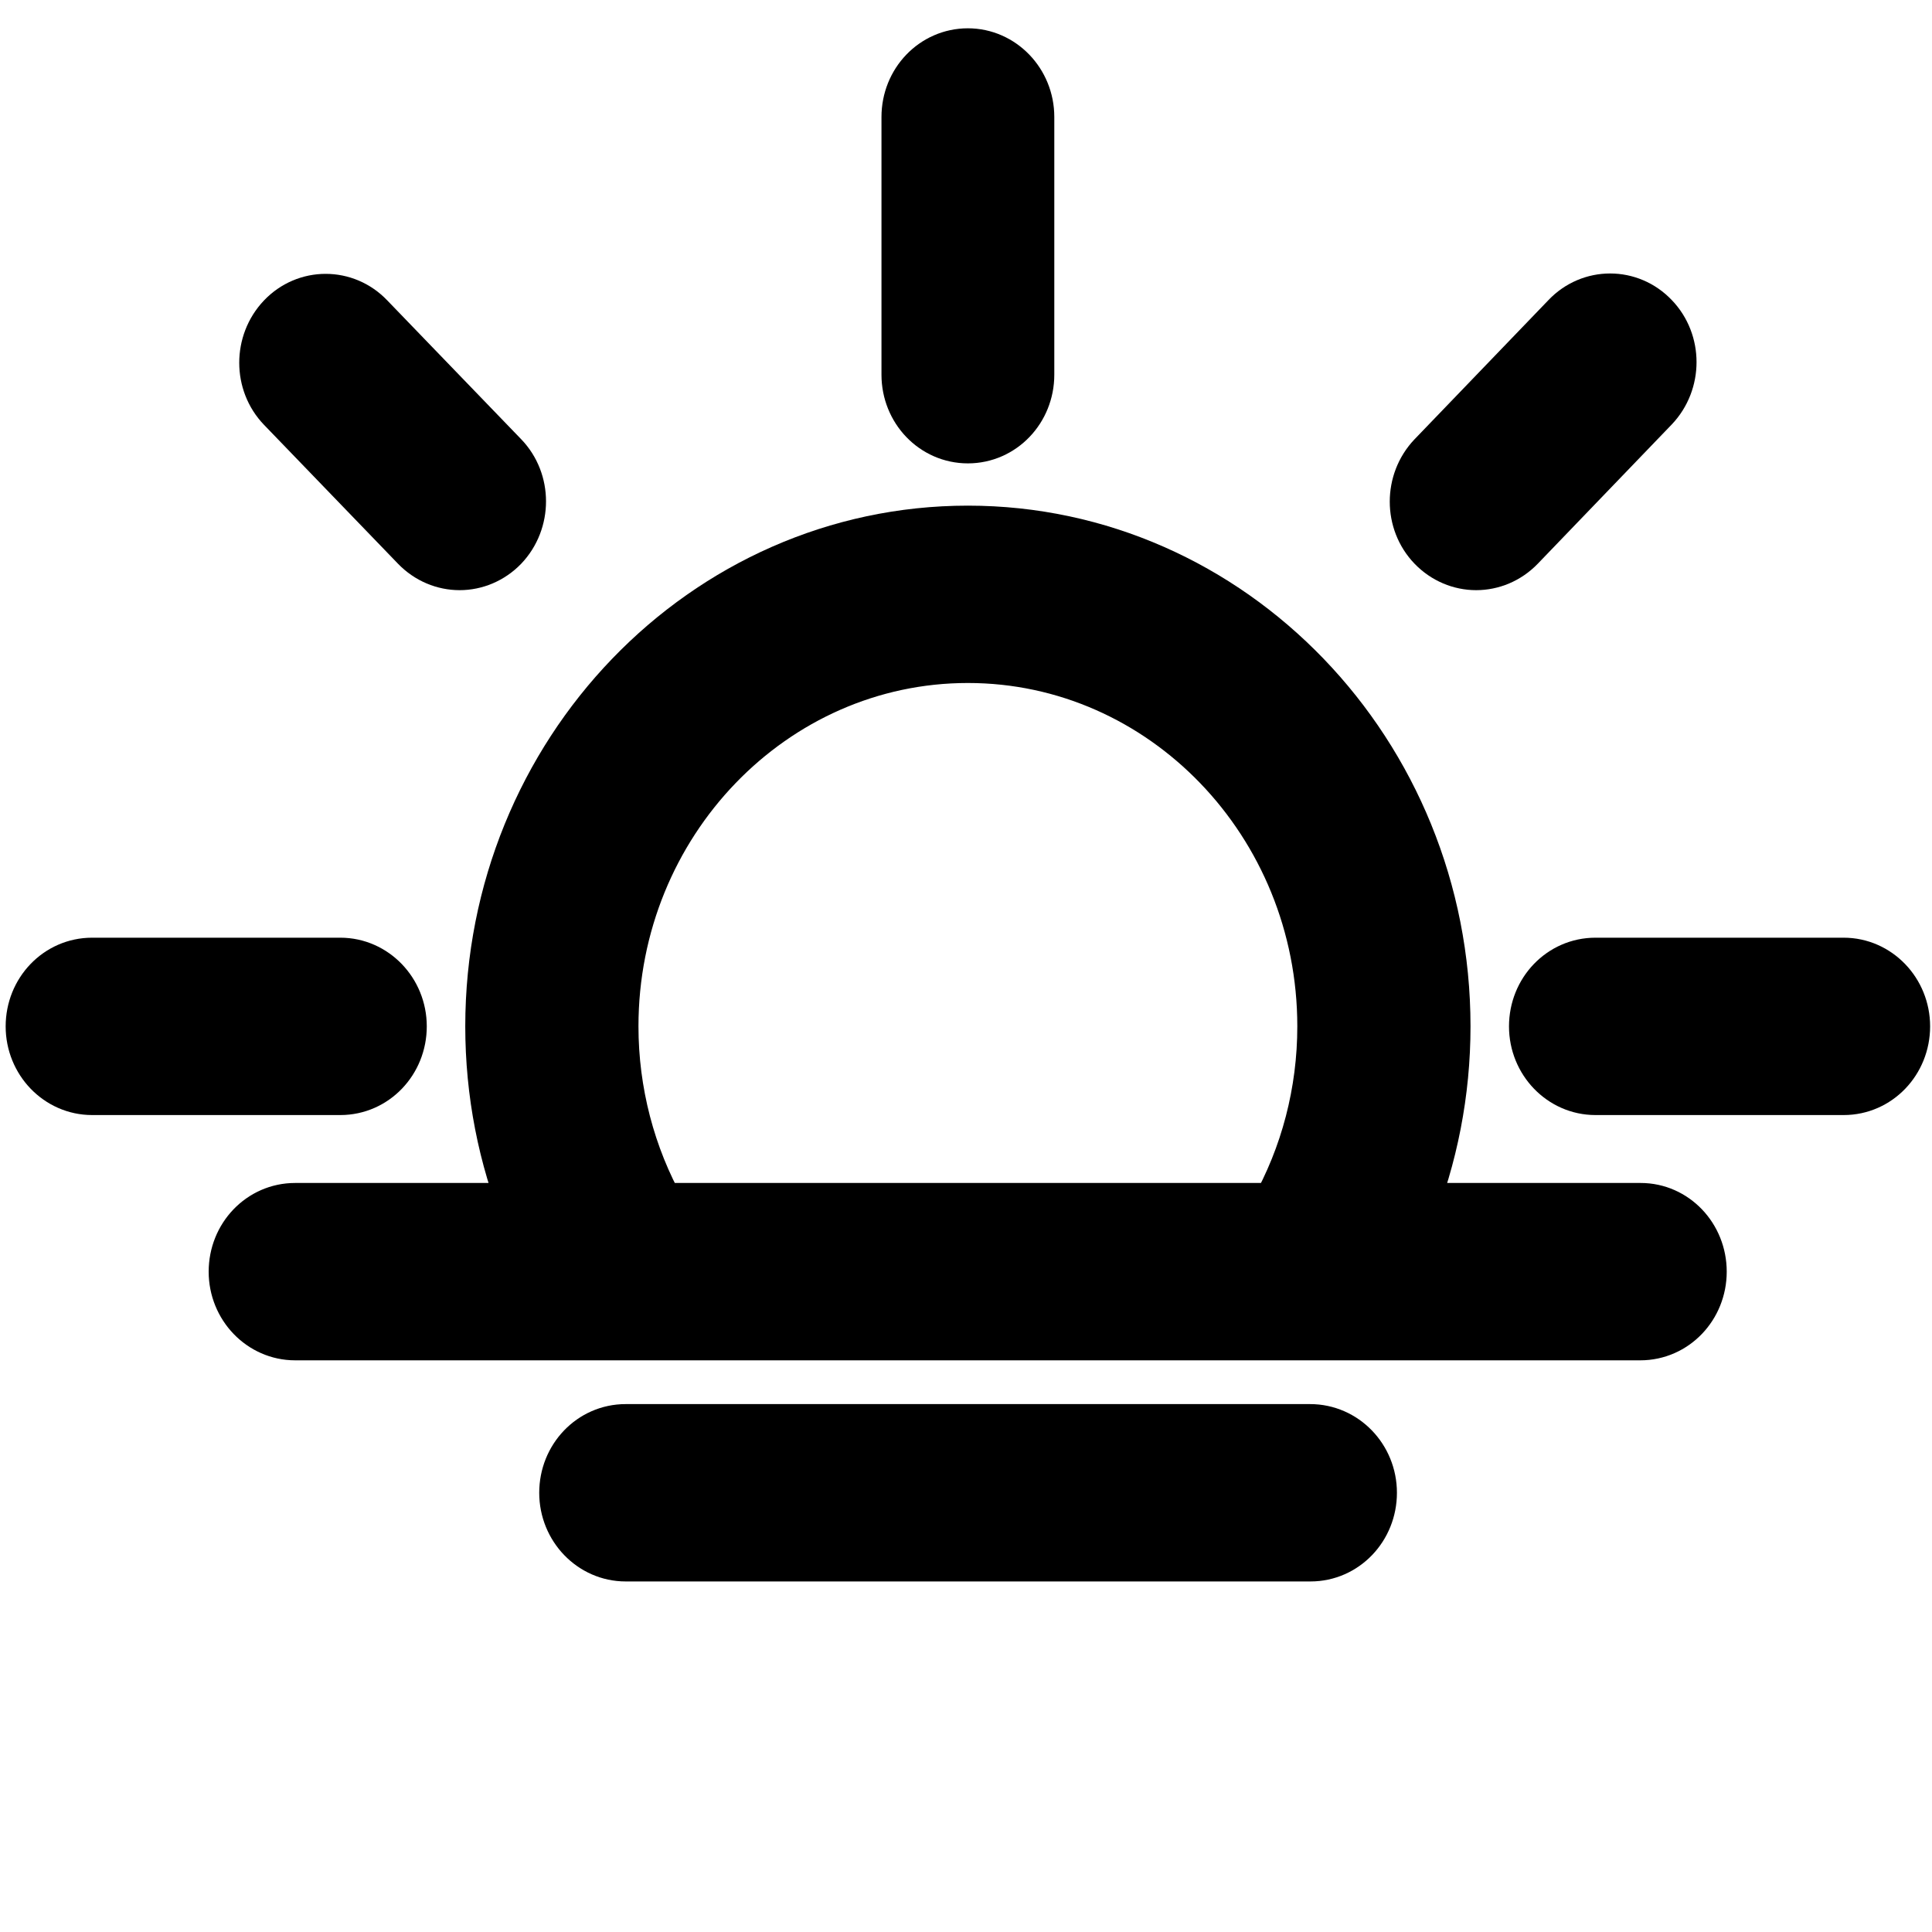
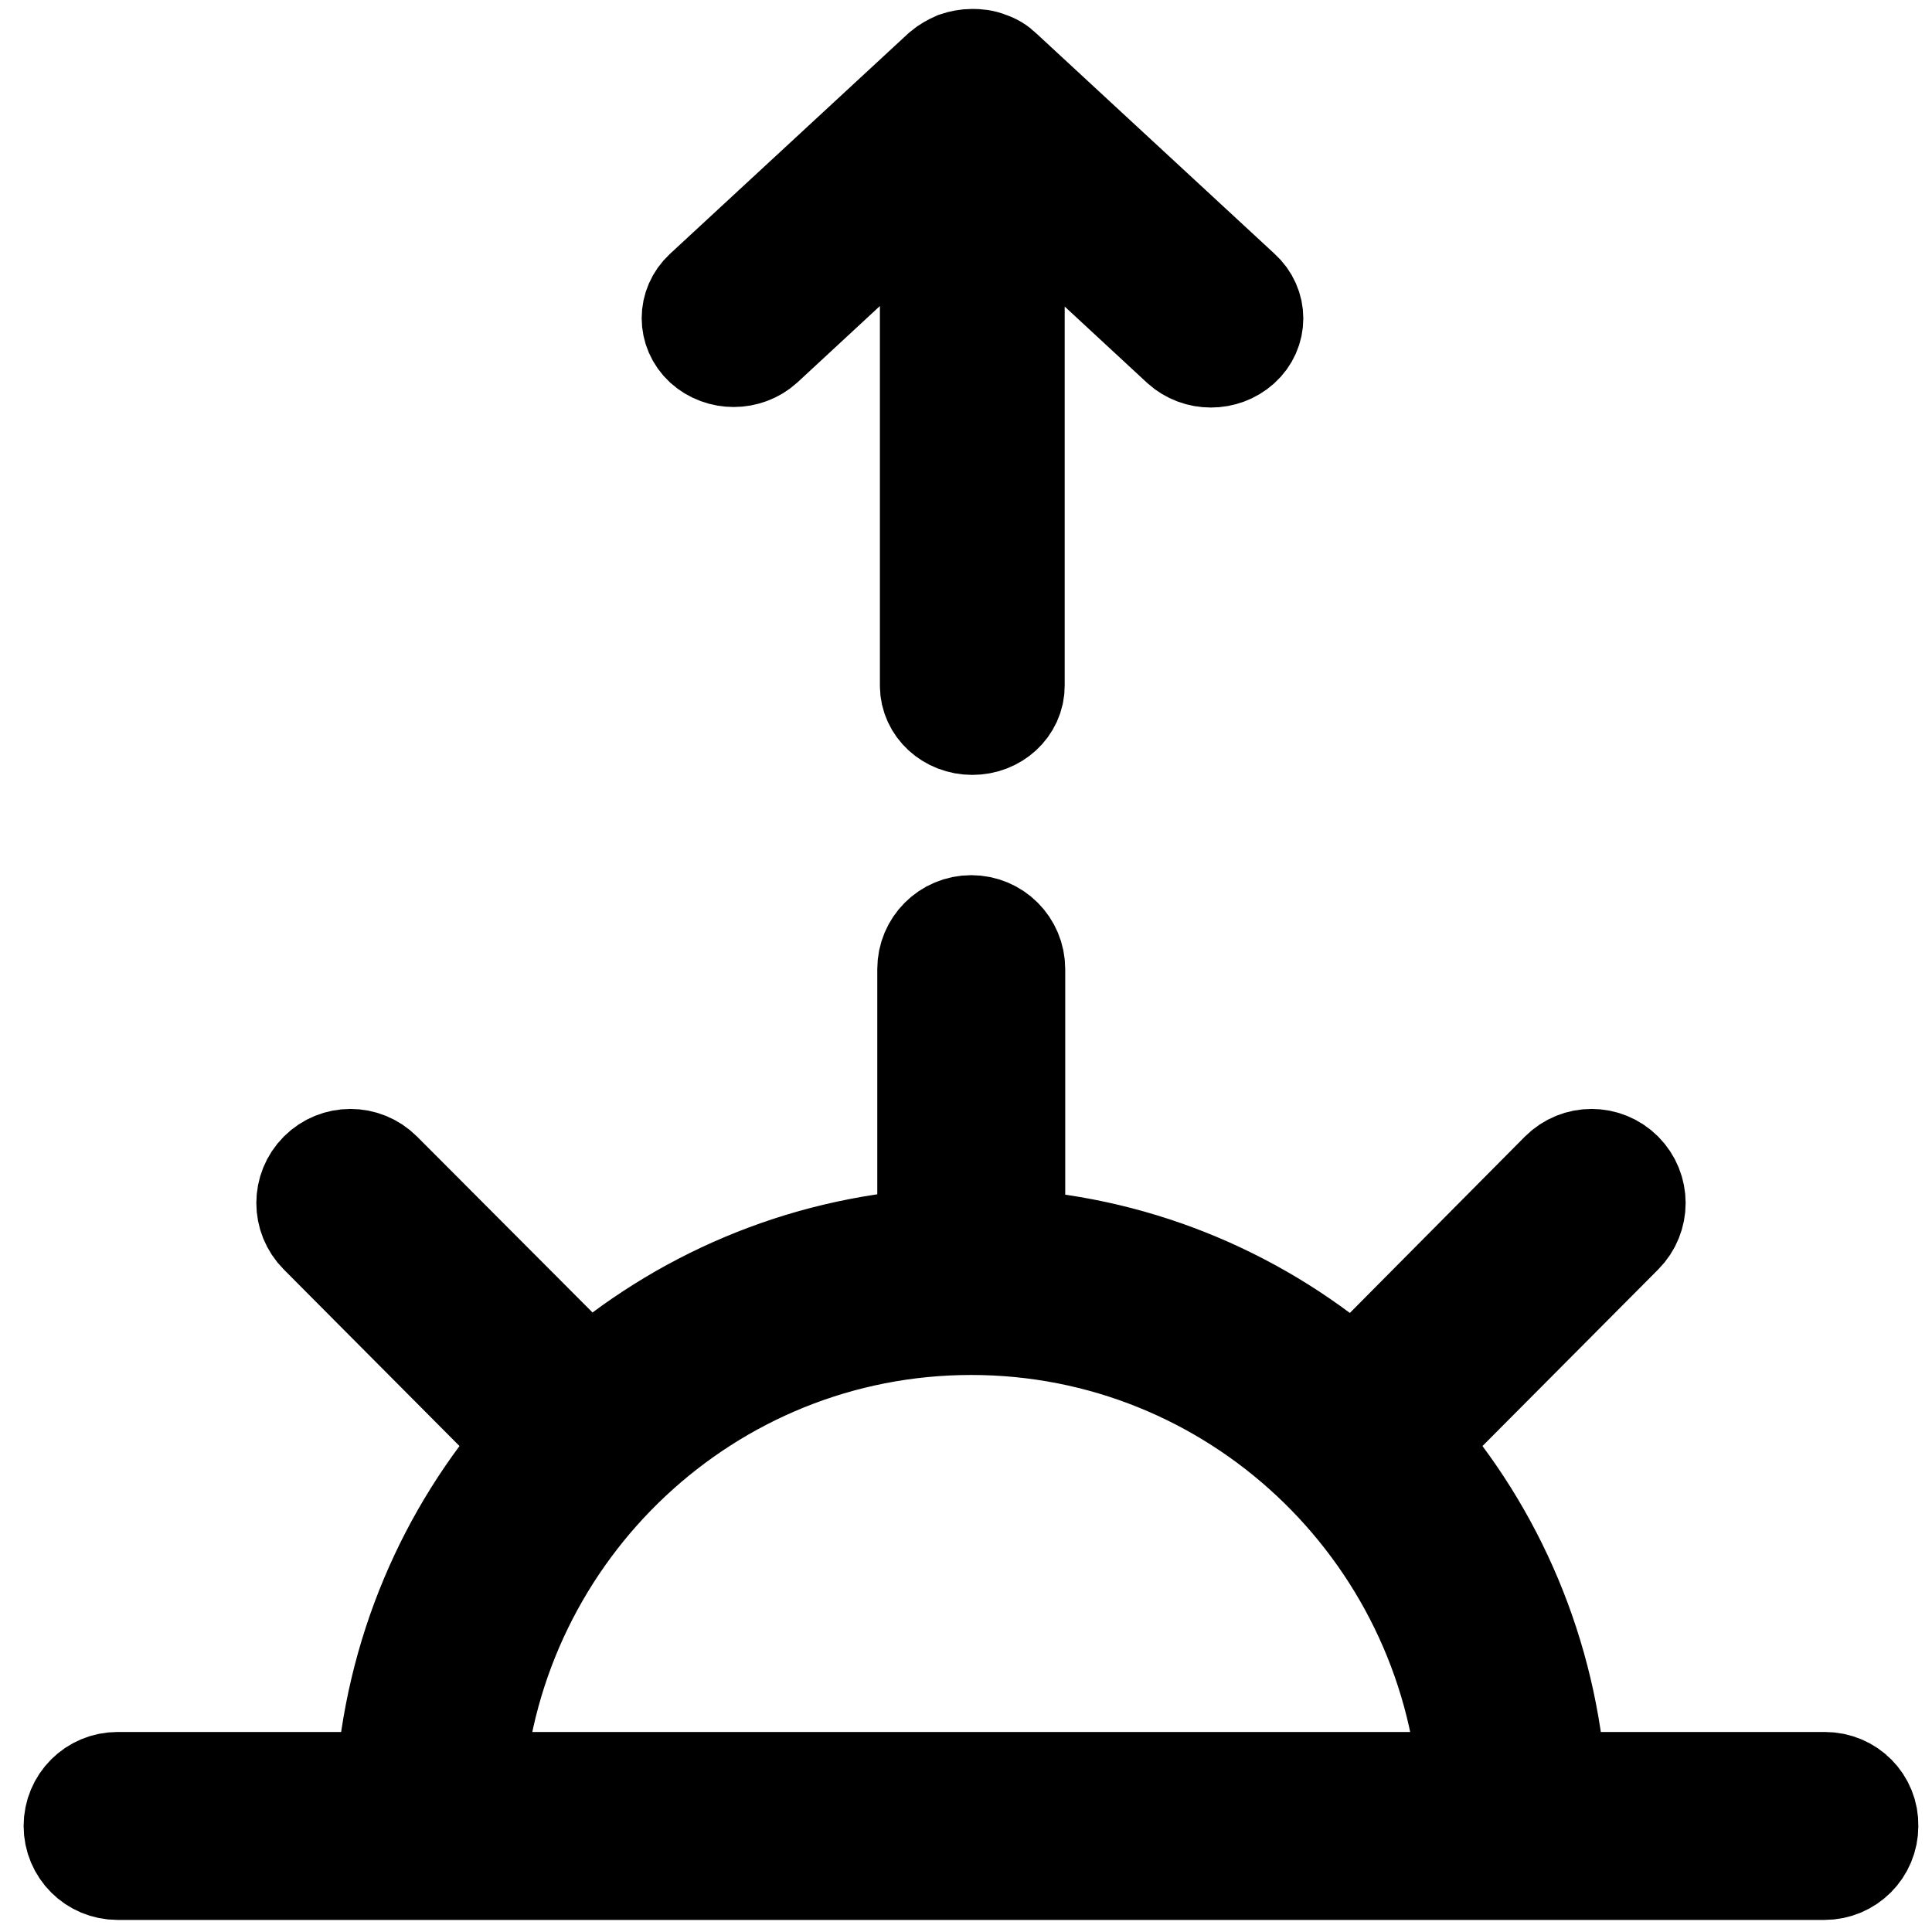
- <svg xmlns="http://www.w3.org/2000/svg" version="1.1" id="Capa_1" x="0px" y="0px" viewBox="0 0 512 512" style="enable-background:new 0 0 512 512;" xml:space="preserve">
+ <svg xmlns="http://www.w3.org/2000/svg" version="1.1" id="Capa_1" x="0px" y="0px" viewBox="0 0 368 368" style="enable-background:new 0 0 368 368;" xml:space="preserve">
  <style type="text/css">
- 	.st0{stroke:#000000;stroke-width:17;stroke-miterlimit:10;}
+ 	.st0{stroke:#000000;stroke-width:21;stroke-miterlimit:10;}
+ 	.st1{stroke:#000000;stroke-width:20;stroke-miterlimit:10;}
</style>
  <g>
    <g>
-       <path class="st0" d="M256.5,114.3c8,0,14.4-6.7,14.4-15V31c0-8.3-6.5-15-14.4-15c-8,0-14.4,6.7-14.4,15v68.3    C242.1,107.6,248.5,114.3,256.5,114.3z" />
-       <path class="st0" d="M488.6,257h-65.8c-8,0-14.4,6.7-14.4,15s6.5,15,14.4,15h65.8c8,0,14.4-6.7,14.4-15S496.5,257,488.6,257z" />
-       <path class="st0" d="M104.6,272c0-8.3-6.5-15-14.4-15H24.4c-8,0-14.4,6.7-14.4,15s6.5,15,14.4,15h65.8    C98.2,287,104.6,280.3,104.6,272z" />
-       <path class="st0" d="M391.2,147.9c3.7,0,7.4-1.5,10.2-4.4l35.5-36.9c5.6-5.9,5.6-15.4,0-21.2c-5.6-5.9-14.8-5.9-20.4,0L381,122.3    c-5.6,5.9-5.6,15.4,0,21.2C383.8,146.4,387.5,147.9,391.2,147.9L391.2,147.9z" />
-       <path class="st0" d="M111.6,143.5c2.8,2.9,6.5,4.4,10.2,4.4s7.4-1.5,10.2-4.4c5.6-5.9,5.6-15.4,0-21.2L96.5,85.5    c-5.6-5.9-14.8-5.9-20.4,0c-5.6,5.9-5.6,15.4,0,21.2L111.6,143.5z" />
-       <path class="st0" d="M434.8,322h-63.3c6.4-15.8,9.7-32.8,9.7-50c0-71.4-55.9-129.5-124.7-129.5S131.8,200.6,131.8,272    c0,17.3,3.3,34.3,9.7,50H78.2c-8,0-14.4,6.7-14.4,15s6.5,15,14.4,15h356.5c8,0,14.4-6.7,14.4-15S442.7,322,434.8,322z M160.7,272    c0-54.9,43-99.5,95.8-99.5s95.8,44.6,95.8,99.5c0,17.7-4.5,34.9-13,50H173.7C165.2,306.9,160.7,289.6,160.7,272L160.7,272z" />
+       <path class="st0" d="M347.6,340.4h-52.1c-1.7-25.1-11.6-47.9-27.2-65.7l40.1-40.3c2.9-2.9,2.9-7.6,0-10.5s-7.6-2.9-10.5,0    l-40,40.3c-17.8-15.6-40.5-25.6-65.5-27.2v-52.4c0-4.1-3.3-7.4-7.4-7.4s-7.4,3.3-7.4,7.4v52.3c-25,1.7-47.7,11.6-65.5,27.2    L72,223.9c-2.9-2.9-7.6-2.9-10.5,0c-2.9,2.9-2.9,7.6,0,10.5l40.1,40.3c-15.6,17.8-25.5,40.6-27.2,65.7h-52c-4.1,0-7.4,3.3-7.4,7.4    c0,4.1,3.3,7.4,7.4,7.4h59.1l0,0l0,0h206.9l0,0l0,0h59.1c4.1,0,7.4-3.3,7.4-7.4C355,343.7,351.7,340.4,347.6,340.4z M89.3,340.4    c3.8-49.7,45.2-89,95.7-89s91.9,39.3,95.7,89H89.3z" />
    </g>
-     <path class="st0" d="M347.2,380.6H165.8c-8,0-14.4,6.7-14.4,15s6.5,15,14.4,15h181.5c8,0,14.4-6.7,14.4-15S355.2,380.6,347.2,380.6   z" />
+   </g>
+   <g>
+     <g>
+       <path class="st1" d="M134.4,65.5c3,2.7,7.7,2.7,10.7,0l32.5-30.1l0,95.2c0,3.9,3.4,7,7.6,7s7.6-3.1,7.6-7l0-95.1l32.5,30.1    c3,2.7,7.7,2.7,10.7,0c3-2.7,3-7.2,0-9.9l-45.4-42c-0.7-0.7-1.5-1.2-2.5-1.5c-0.9-0.4-1.9-0.5-2.9-0.5s-2,0.2-2.9,0.5    c-0.9,0.4-1.8,0.9-2.5,1.5l-45.4,42C131.5,58.4,131.5,62.8,134.4,65.5z" />
+     </g>
  </g>
</svg>
